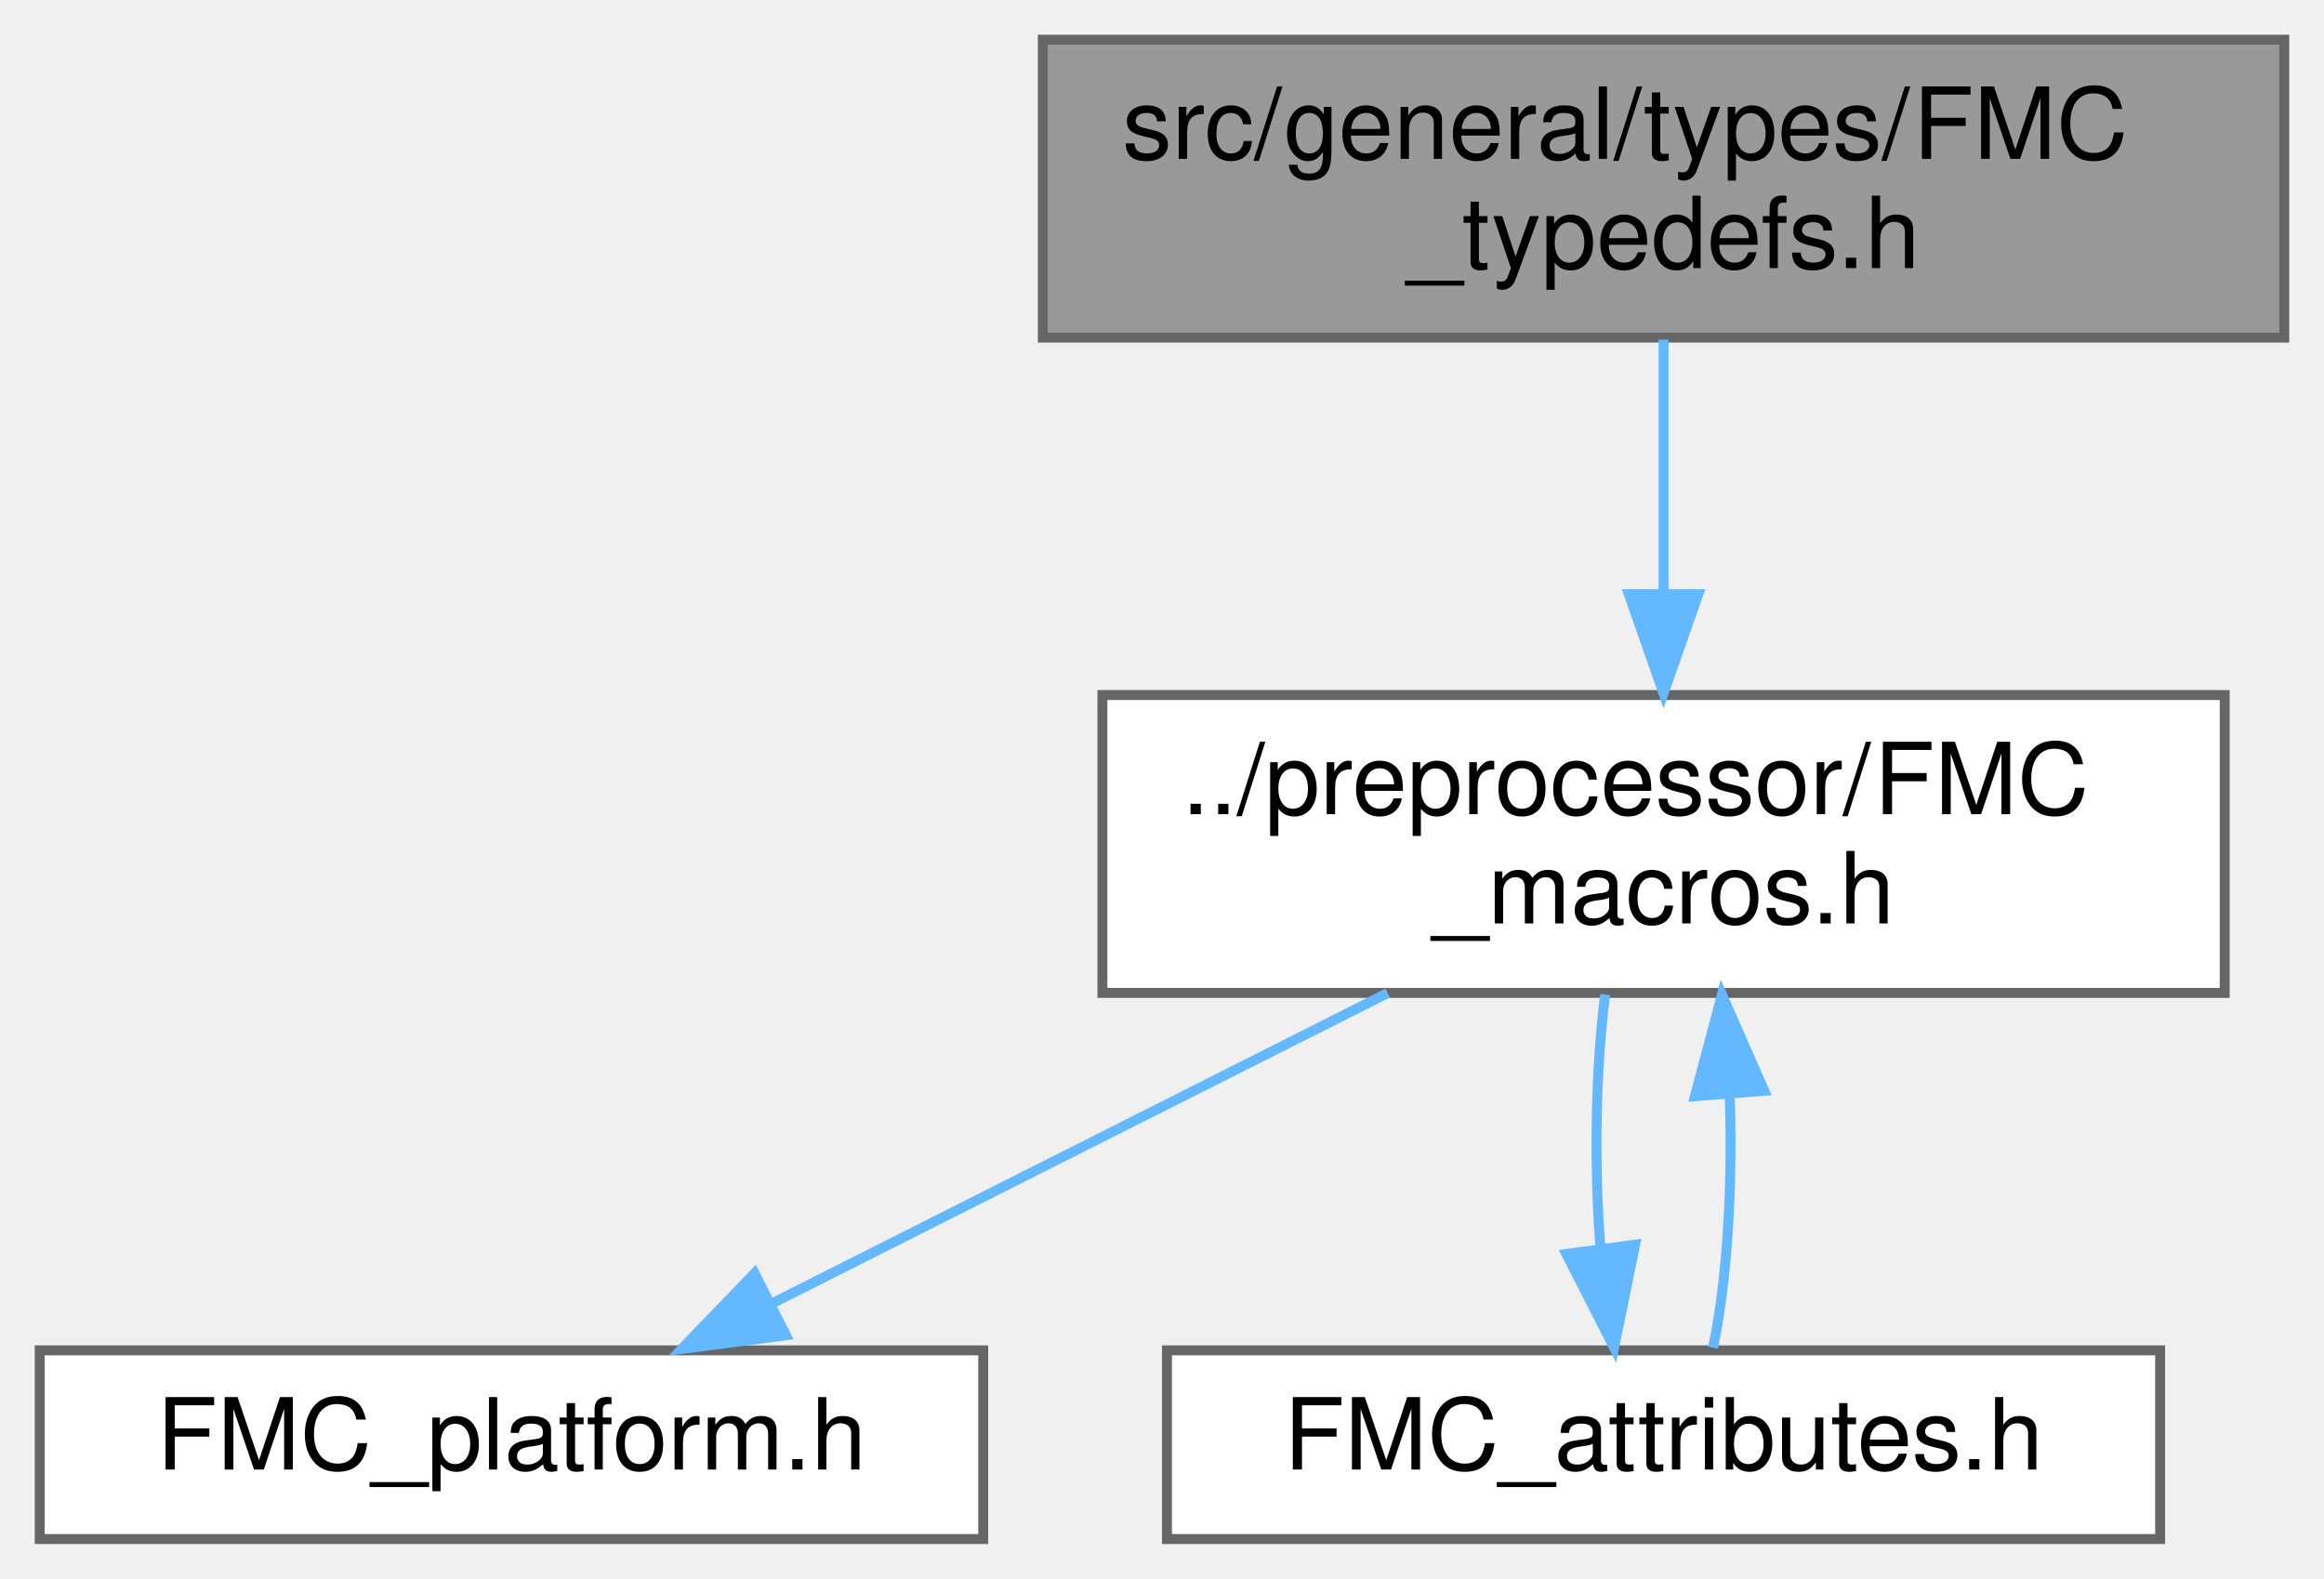
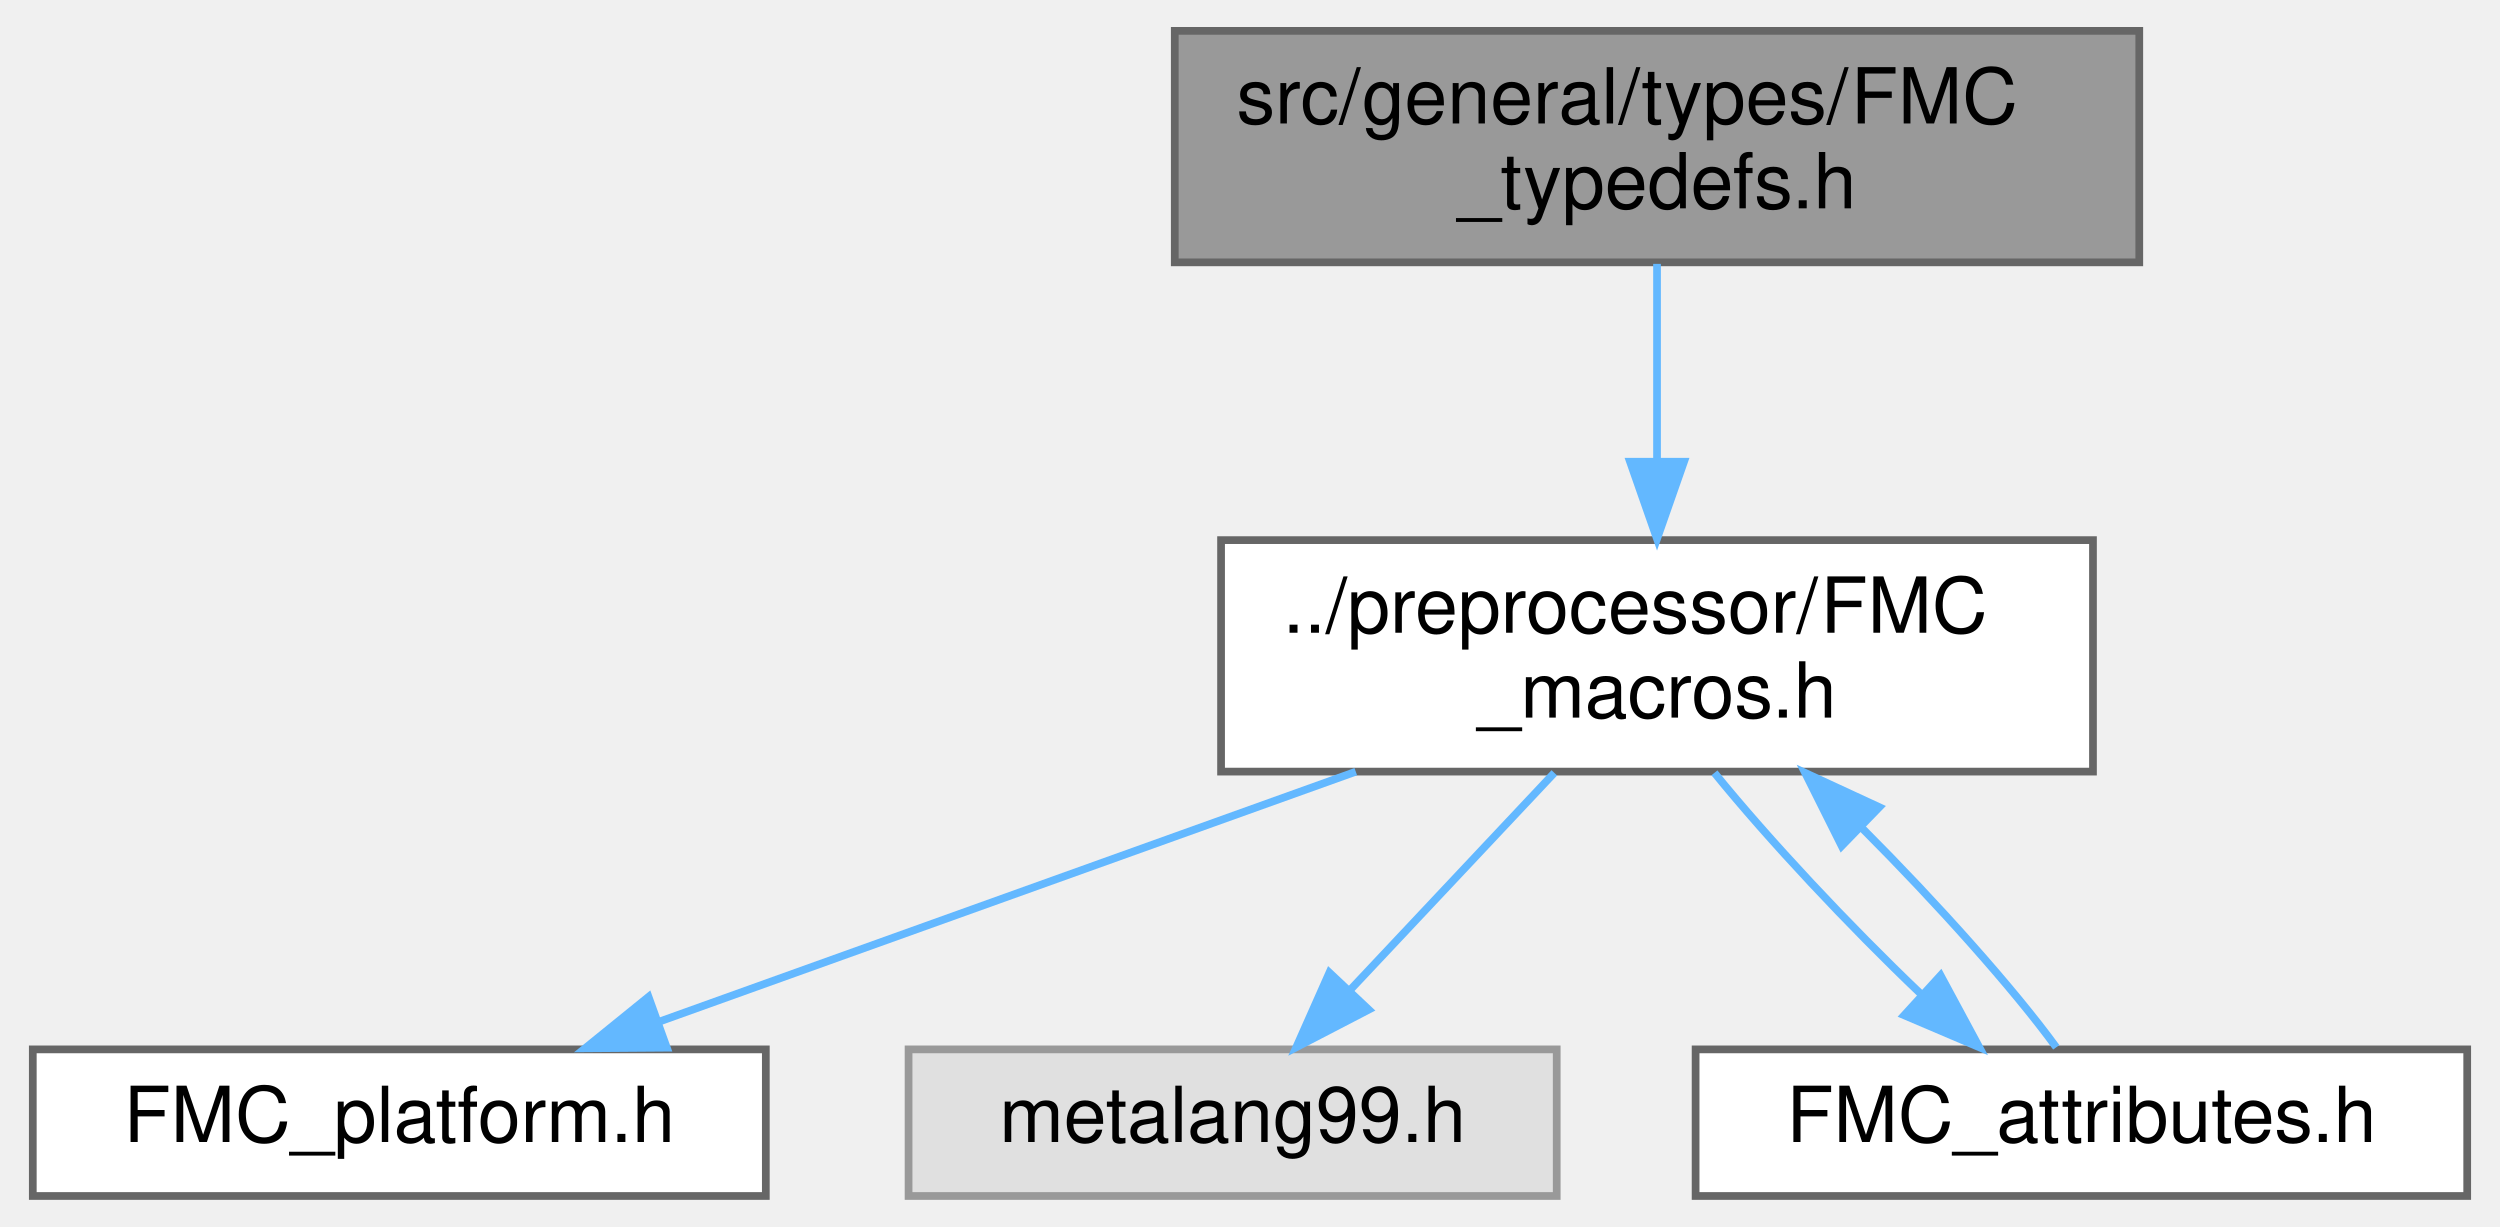
- <svg xmlns="http://www.w3.org/2000/svg" xmlns:xlink="http://www.w3.org/1999/xlink" width="234pt" height="159pt" viewBox="0.00 0.00 234.00 159.00">
+ <svg xmlns="http://www.w3.org/2000/svg" xmlns:xlink="http://www.w3.org/1999/xlink" width="324pt" height="159pt" viewBox="0.00 0.00 323.50 159.00">
  <g id="graph0" class="graph" transform="scale(1 1) rotate(0) translate(4 155)">
    <g id="node1" class="node">
      <g id="a_node1">
        <a xlink:title=" ">
-           <polygon fill="#999999" stroke="#666666" points="226,-151 101,-151 101,-121 226,-121 226,-151" />
-           <text text-anchor="start" x="109" y="-139" font-family="Helvetica,sans-Serif" font-size="10.00">src/general/types/FMC</text>
-           <text text-anchor="middle" x="163.5" y="-128" font-family="Helvetica,sans-Serif" font-size="10.00">_typedefs.h</text>
+           <polygon fill="#999999" stroke="#666666" points="273,-151 148,-151 148,-121 273,-121 273,-151" />
+           <text text-anchor="start" x="156" y="-139" font-family="Helvetica,sans-Serif" font-size="10.00">src/general/types/FMC</text>
+           <text text-anchor="middle" x="210.5" y="-128" font-family="Helvetica,sans-Serif" font-size="10.00">_typedefs.h</text>
        </a>
      </g>
    </g>
    <g id="node2" class="node">
      <g id="a_node2">
        <a xlink:href="../../d0/d28/FMC__macros_8h.html" target="_top" xlink:title=" ">
-           <polygon fill="white" stroke="#666666" points="220,-85 107,-85 107,-55 220,-55 220,-85" />
-           <text text-anchor="start" x="115" y="-73" font-family="Helvetica,sans-Serif" font-size="10.00">../preprocessor/FMC</text>
-           <text text-anchor="middle" x="163.5" y="-62" font-family="Helvetica,sans-Serif" font-size="10.00">_macros.h</text>
+           <polygon fill="white" stroke="#666666" points="267,-85 154,-85 154,-55 267,-55 267,-85" />
+           <text text-anchor="start" x="162" y="-73" font-family="Helvetica,sans-Serif" font-size="10.00">../preprocessor/FMC</text>
+           <text text-anchor="middle" x="210.5" y="-62" font-family="Helvetica,sans-Serif" font-size="10.00">_macros.h</text>
        </a>
      </g>
    </g>
    <g id="edge1" class="edge">
-       <path fill="none" stroke="#63b8ff" d="M163.5,-120.8C163.5,-113.34 163.5,-103.99 163.5,-95.41" />
-       <polygon fill="#63b8ff" stroke="#63b8ff" points="167,-95.16 163.5,-85.16 160,-95.16 167,-95.16" />
+       <path fill="none" stroke="#63b8ff" d="M210.5,-120.8C210.5,-113.34 210.5,-103.99 210.5,-95.41" />
+       <polygon fill="#63b8ff" stroke="#63b8ff" points="214,-95.16 210.5,-85.16 207,-95.16 214,-95.16" />
    </g>
    <g id="node3" class="node">
      <g id="a_node3">
        <a xlink:href="../../d7/dff/FMC__platform_8h.html" target="_top" xlink:title=" ">
          <polygon fill="white" stroke="#666666" points="95,-19 0,-19 0,0 95,0 95,-19" />
          <text text-anchor="middle" x="47.5" y="-7" font-family="Helvetica,sans-Serif" font-size="10.00">FMC_platform.h</text>
        </a>
      </g>
    </g>
    <g id="edge2" class="edge">
-       <path fill="none" stroke="#63b8ff" d="M135.72,-54.99C116.88,-45.49 92.15,-33.02 73.66,-23.69" />
-       <polygon fill="#63b8ff" stroke="#63b8ff" points="75.14,-20.52 64.63,-19.14 71.98,-26.77 75.14,-20.52" />
+       <path fill="none" stroke="#63b8ff" d="M171.46,-54.99C143.9,-45.1 107.35,-31.98 81.09,-22.56" />
+       <polygon fill="#63b8ff" stroke="#63b8ff" points="82.17,-19.22 71.57,-19.14 79.8,-25.81 82.17,-19.22" />
    </g>
    <g id="node4" class="node">
      <g id="a_node4">
-         <a xlink:href="../../d1/d2e/FMC__attributes_8h.html" target="_top" xlink:title=" ">
-           <polygon fill="white" stroke="#666666" points="213.5,-19 113.5,-19 113.5,0 213.5,0 213.5,-19" />
-           <text text-anchor="middle" x="163.5" y="-7" font-family="Helvetica,sans-Serif" font-size="10.00">FMC_attributes.h</text>
+         <a xlink:title=" ">
+           <polygon fill="#e0e0e0" stroke="#999999" points="197.5,-19 113.5,-19 113.5,0 197.5,0 197.5,-19" />
+           <text text-anchor="middle" x="155.5" y="-7" font-family="Helvetica,sans-Serif" font-size="10.00">metalang99.h</text>
        </a>
      </g>
    </g>
    <g id="edge3" class="edge">
-       <path fill="none" stroke="#63b8ff" d="M157.62,-54.84C156.65,-47.21 156.49,-37.7 157.14,-29.45" />
-       <polygon fill="#63b8ff" stroke="#63b8ff" points="160.64,-29.65 158.52,-19.27 153.71,-28.71 160.64,-29.65" />
+       <path fill="none" stroke="#63b8ff" d="M197.19,-54.84C189.2,-46.35 179.02,-35.52 170.72,-26.69" />
+       <polygon fill="#63b8ff" stroke="#63b8ff" points="173.14,-24.15 163.74,-19.27 168.04,-28.95 173.14,-24.15" />
+     </g>
+     <g id="node5" class="node">
+       <g id="a_node5">
+         <a xlink:href="../../d1/d2e/FMC__attributes_8h.html" target="_top" xlink:title=" ">
+           <polygon fill="white" stroke="#666666" points="315.5,-19 215.5,-19 215.5,0 315.5,0 315.5,-19" />
+           <text text-anchor="middle" x="265.5" y="-7" font-family="Helvetica,sans-Serif" font-size="10.00">FMC_attributes.h</text>
+         </a>
+       </g>
    </g>
    <g id="edge4" class="edge">
-       <path fill="none" stroke="#63b8ff" d="M168.48,-19.27C169.92,-26.03 170.48,-35.72 170.16,-44.75" />
-       <polygon fill="#63b8ff" stroke="#63b8ff" points="166.66,-44.6 169.38,-54.84 173.64,-45.14 166.66,-44.6" />
+       <path fill="none" stroke="#63b8ff" d="M217.94,-54.84C224.98,-46.17 235.36,-35.08 244.73,-26.15" />
+       <polygon fill="#63b8ff" stroke="#63b8ff" points="247.25,-28.59 252.27,-19.27 242.53,-23.42 247.25,-28.59" />
+     </g>
+     <g id="edge5" class="edge">
+       <path fill="none" stroke="#63b8ff" d="M262.24,-19.27C256.79,-26.76 246.88,-37.86 237.08,-47.67" />
+       <polygon fill="#63b8ff" stroke="#63b8ff" points="234.43,-45.36 229.69,-54.84 239.31,-50.39 234.43,-45.36" />
    </g>
  </g>
</svg>
